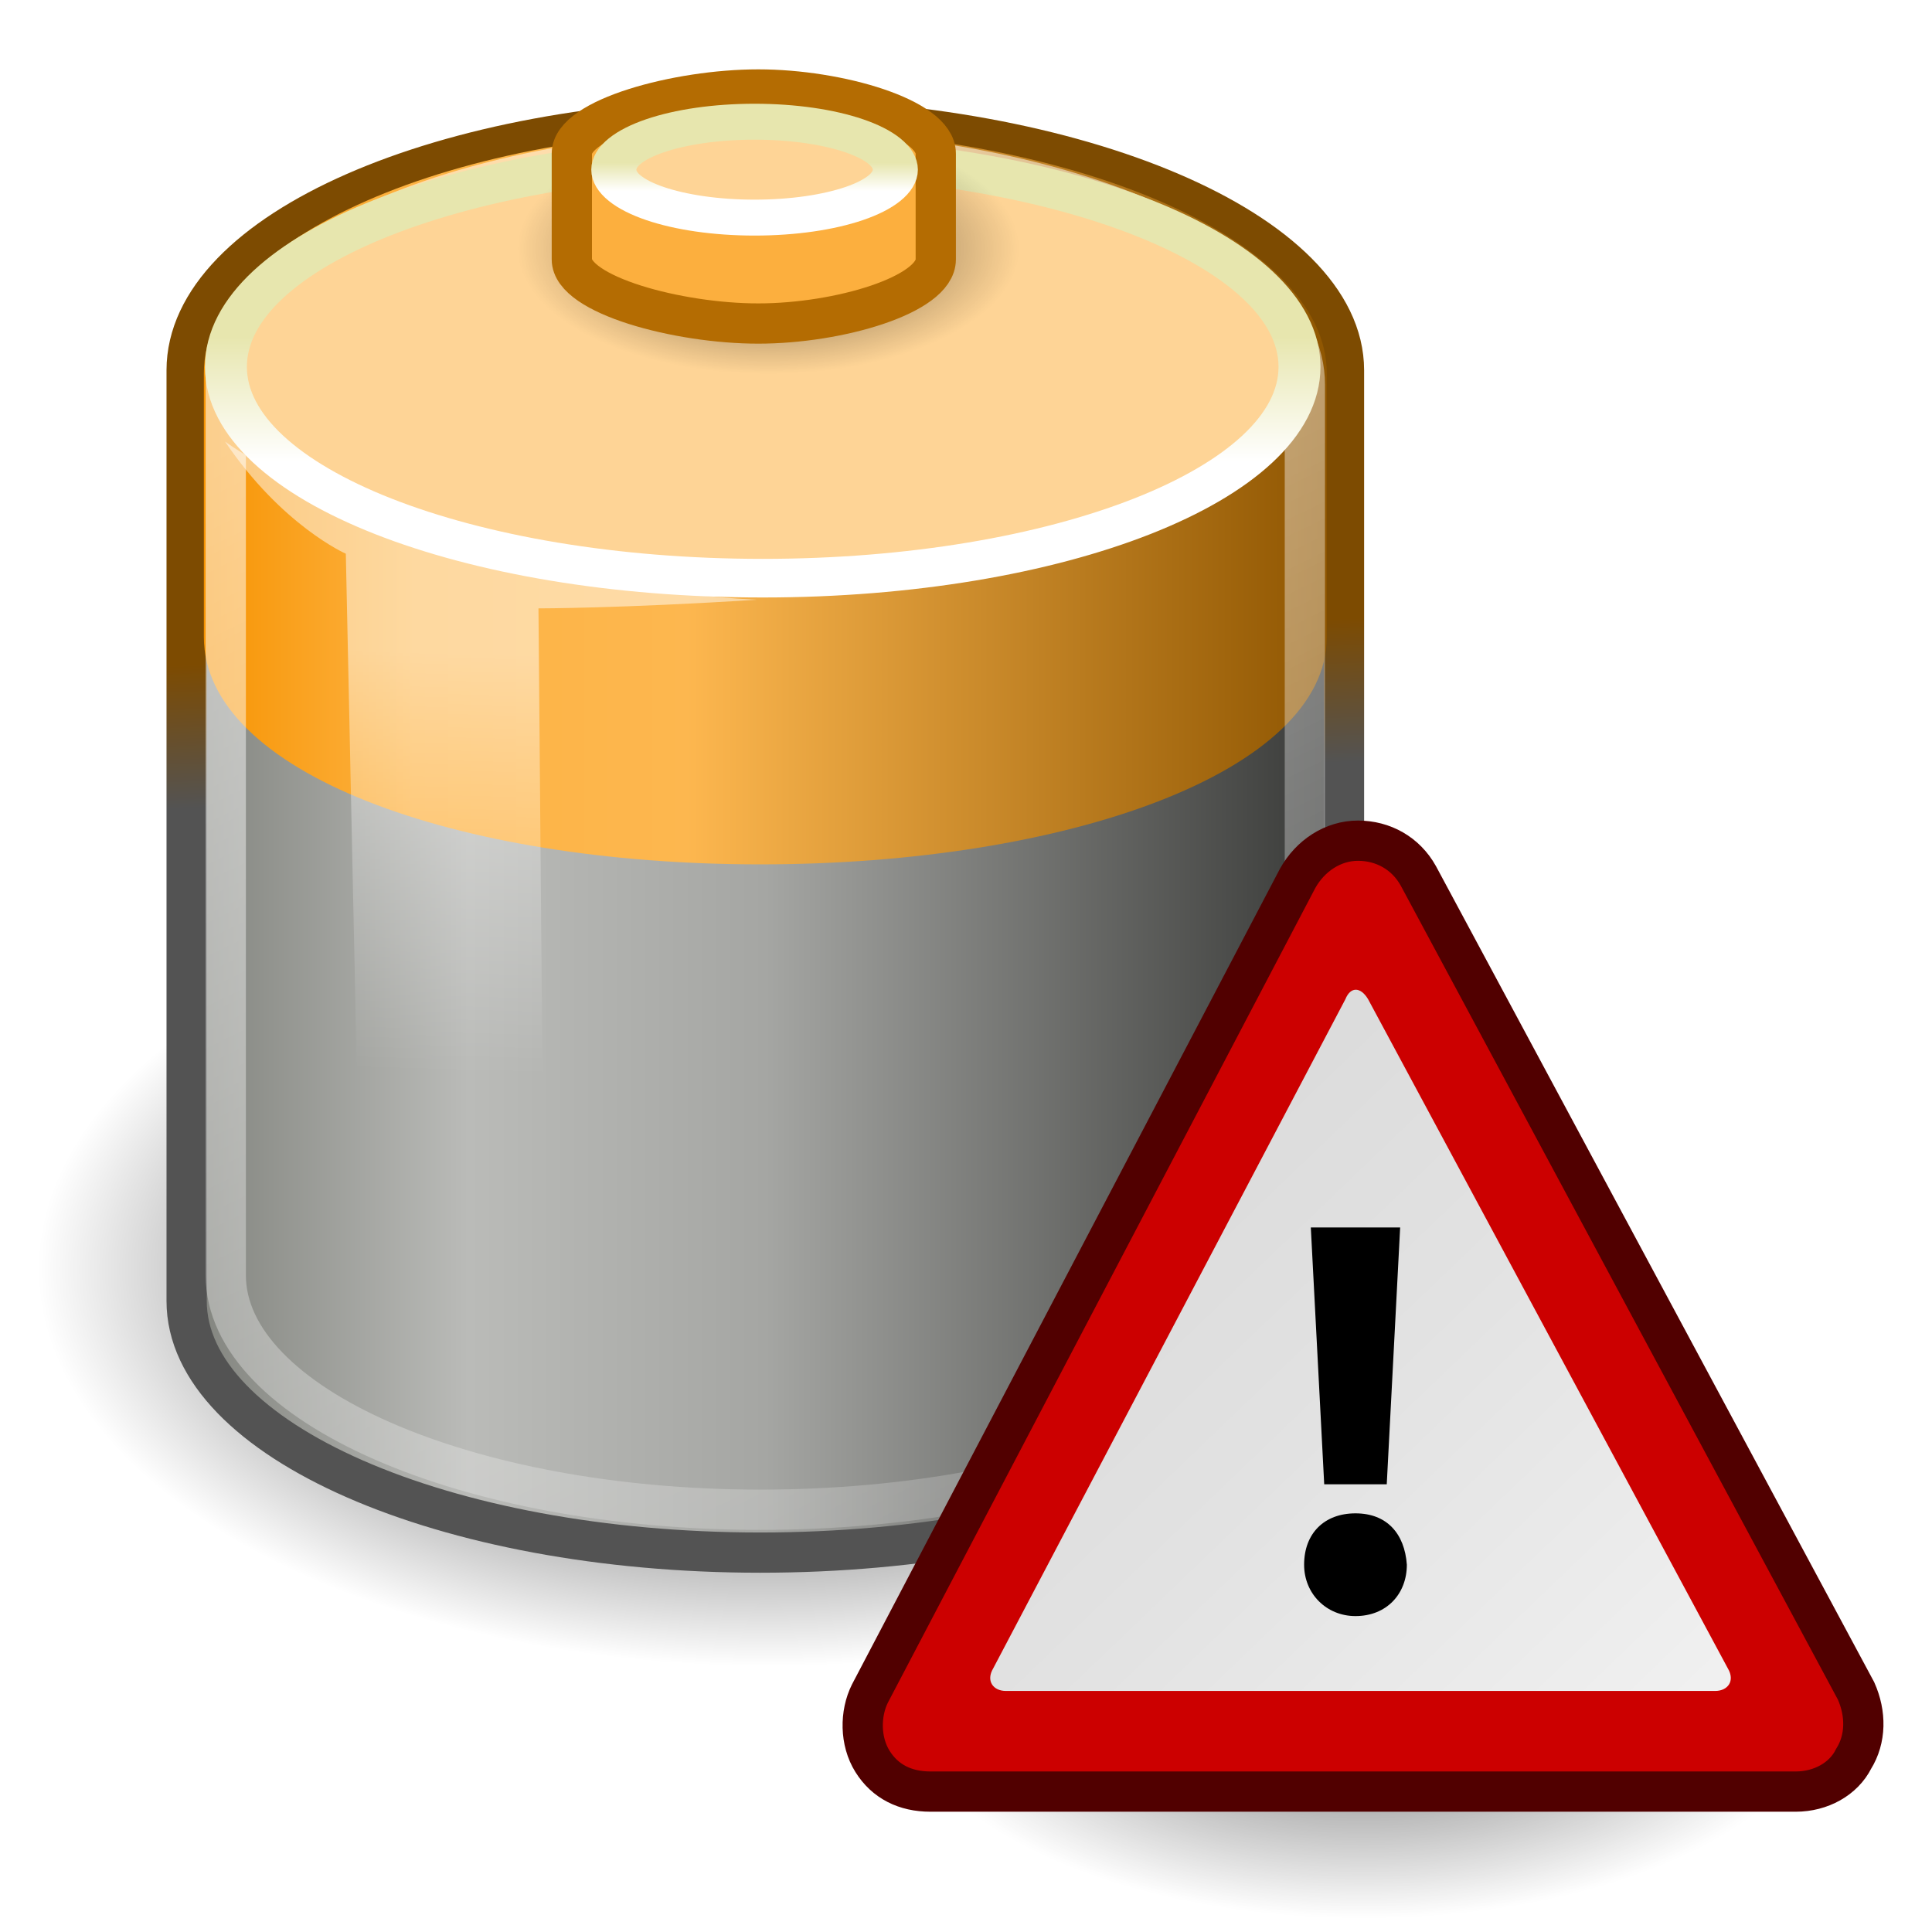
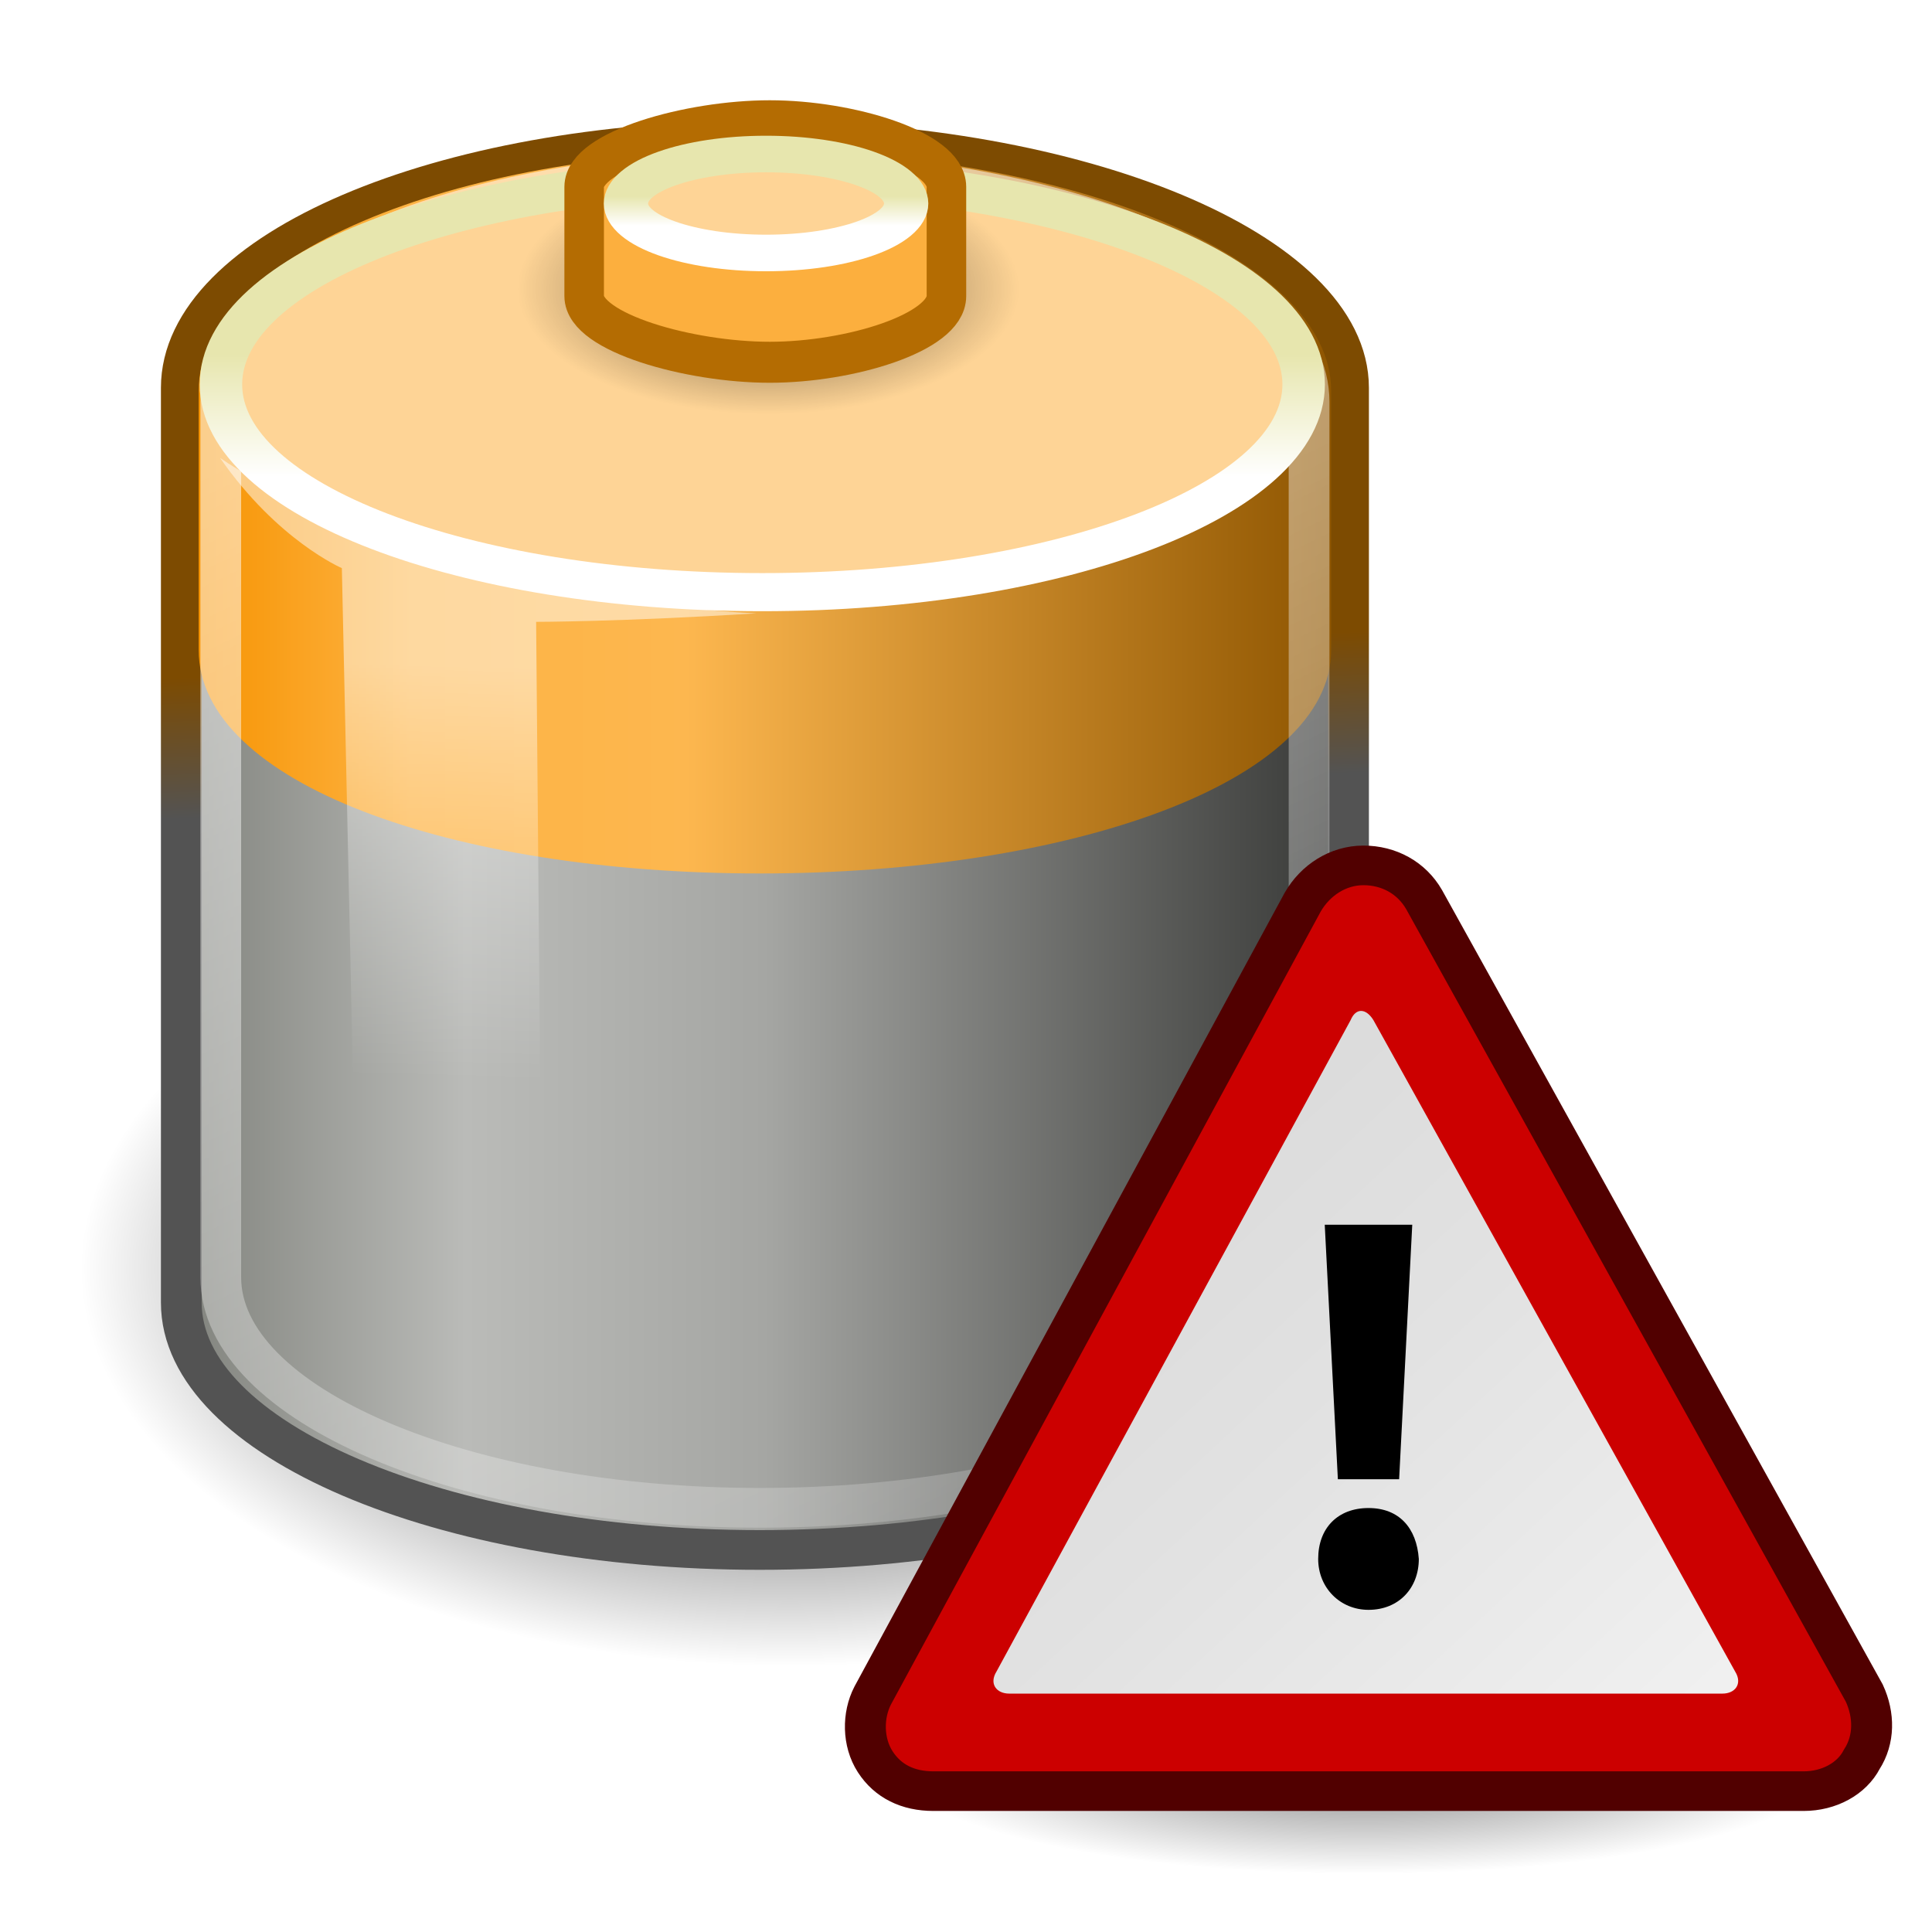
<svg xmlns="http://www.w3.org/2000/svg" xmlns:xlink="http://www.w3.org/1999/xlink" id="svg1328" height="48px" width="48px">
  <defs id="defs3">
    <linearGradient id="linearGradient6932">
      <stop style="stop-color:#ffffff;stop-opacity:1;" offset="0" id="stop6934" />
      <stop style="stop-color:#e7e6ae;stop-opacity:1;" offset="1" id="stop6936" />
    </linearGradient>
    <linearGradient id="linearGradient6924">
      <stop id="stop6926" offset="0" style="stop-color:#ffffff;stop-opacity:1;" />
      <stop id="stop6928" offset="1" style="stop-color:#ffffff;stop-opacity:0;" />
    </linearGradient>
    <linearGradient y2="56.052" x2="47.32" y1="11.113" x1="4.191" gradientUnits="userSpaceOnUse" id="aigrd1">
      <stop id="stop6490" style="stop-color:#D4D4D4" offset="0" />
      <stop id="stop6492" style="stop-color:#E2E2E2" offset="0.398" />
      <stop id="stop6494" style="stop-color:#FFFFFF" offset="1" />
    </linearGradient>
    <linearGradient id="linearGradient4206">
      <stop id="stop4208" offset="0" style="stop-color:#7d4b01;stop-opacity:1;" />
      <stop id="stop4210" offset="1" style="stop-color:#535353;stop-opacity:1;" />
    </linearGradient>
-     <linearGradient id="linearGradient4192">
-       <stop id="stop4194" offset="0" style="stop-color:#4b4b4b;stop-opacity:1;" />
-       <stop id="stop4196" offset="1" style="stop-color:#e1a71a;stop-opacity:1;" />
-     </linearGradient>
    <linearGradient id="linearGradient4176">
      <stop id="stop4178" offset="0" style="stop-color:#ffffff;stop-opacity:1;" />
      <stop id="stop4180" offset="1" style="stop-color:#ffffff;stop-opacity:0;" />
    </linearGradient>
    <linearGradient id="linearGradient4162">
      <stop id="stop4164" offset="0" style="stop-color:#f79403;stop-opacity:1;" />
      <stop style="stop-color:#fdb343;stop-opacity:1;" offset="0.187" id="stop4170" />
      <stop id="stop4172" offset="0.43" style="stop-color:#fdb74f;stop-opacity:1;" />
      <stop id="stop4166" offset="1" style="stop-color:#8f5601;stop-opacity:1;" />
-     </linearGradient>
-     <linearGradient id="linearGradient4154">
-       <stop id="stop4156" offset="0" style="stop-color:#ffffff;stop-opacity:1;" />
-       <stop id="stop4158" offset="1" style="stop-color:#ffffff;stop-opacity:0;" />
    </linearGradient>
    <linearGradient id="linearGradient4134">
      <stop id="stop4136" offset="0" style="stop-color:#7e807a;stop-opacity:1;" />
      <stop style="stop-color:#babbb8;stop-opacity:1;" offset="0.25" id="stop4148" />
      <stop style="stop-color:#a5a6a3;stop-opacity:1;" offset="0.5" id="stop4142" />
      <stop id="stop4138" offset="1" style="stop-color:#333432;stop-opacity:1;" />
    </linearGradient>
    <linearGradient id="linearGradient4126">
      <stop id="stop4128" offset="0" style="stop-color:#000000;stop-opacity:1;" />
      <stop id="stop4130" offset="1" style="stop-color:#000000;stop-opacity:0;" />
    </linearGradient>
-     <radialGradient gradientUnits="userSpaceOnUse" gradientTransform="matrix(1,0,0,0.5,-8.887177e-15,20)" r="17.143" fy="40" fx="23.857" cy="40" cx="23.857" id="radialGradient4132" xlink:href="#linearGradient4126" />
+     <radialGradient gradientUnits="userSpaceOnUse" gradientTransform="matrix(1,0,0,0.5,-8.959602e-15,20)" r="17.143" fy="40" fx="23.857" cy="40" cx="23.857" id="radialGradient4132" xlink:href="#linearGradient4126" />
    <linearGradient gradientTransform="translate(-5.050764,-5.956924)" gradientUnits="userSpaceOnUse" y2="26.719" x2="38.826" y1="26.719" x1="9.303" id="linearGradient4140" xlink:href="#linearGradient4134" />
    <linearGradient gradientUnits="userSpaceOnUse" y2="13.285" x2="24" y1="16.525" x1="24" id="linearGradient4160" xlink:href="#linearGradient6932" />
    <linearGradient gradientTransform="translate(-5.050764,-5.956924)" gradientUnits="userSpaceOnUse" y2="17.512" x2="38.013" y1="17.512" x1="10.116" id="linearGradient4168" xlink:href="#linearGradient4162" />
    <linearGradient gradientTransform="translate(-5.050764,-5.956924)" gradientUnits="userSpaceOnUse" y2="56.576" x2="37.969" y1="14.004" x1="17.16" id="linearGradient4182" xlink:href="#linearGradient4176" />
-     <linearGradient y2="6.479" x2="24" y1="14.071" x1="24" gradientUnits="userSpaceOnUse" id="linearGradient4190" xlink:href="#linearGradient4154" />
    <linearGradient gradientTransform="translate(-5.050764,-5.956924)" gradientUnits="userSpaceOnUse" y2="25.429" x2="25.208" y1="21.857" x1="25.065" id="linearGradient4198" xlink:href="#linearGradient4206" />
-     <linearGradient y2="56.052" x2="47.32" y1="11.113" x1="4.191" gradientUnits="userSpaceOnUse" id="linearGradient6546" xlink:href="#aigrd1" />
-     <radialGradient r="17.143" fy="40" fx="23.857" cy="40" cx="23.857" gradientTransform="matrix(1,0,0,0.5,3.200392e-15,20)" gradientUnits="userSpaceOnUse" id="radialGradient6550" xlink:href="#linearGradient4126" />
    <linearGradient gradientTransform="translate(-5.19362,-3.314069)" gradientUnits="userSpaceOnUse" y2="30" x2="15.786" y1="19.5" x1="16.071" id="linearGradient6930" xlink:href="#linearGradient6924" />
    <linearGradient y2="13.285" x2="24" y1="16.525" x1="24" gradientUnits="userSpaceOnUse" id="linearGradient6942" xlink:href="#linearGradient6932" />
    <radialGradient r="17.143" fy="40" fx="23.857" cy="40" cx="23.857" gradientTransform="matrix(1,0,0,0.5,5.299057e-16,20)" gradientUnits="userSpaceOnUse" id="radialGradient6946" xlink:href="#linearGradient4126" />
-     <radialGradient r="17.143" fy="40" fx="23.857" cy="40" cx="23.857" gradientTransform="matrix(1,0,0,0.5,2.509972e-15,20)" gradientUnits="userSpaceOnUse" id="radialGradient7431" xlink:href="#linearGradient4126" />
-     <linearGradient y2="56.052" x2="47.32" y1="11.113" x1="4.191" gradientUnits="userSpaceOnUse" id="linearGradient7433" xlink:href="#aigrd1" />
-     <radialGradient r="17.143" fy="40" fx="23.857" cy="40" cx="23.857" gradientTransform="matrix(1,0,0,0.5,1.821183e-14,20)" gradientUnits="userSpaceOnUse" id="radialGradient7449" xlink:href="#linearGradient4126" />
+     <radialGradient r="17.143" fy="40" fx="23.857" cy="40" cx="23.857" gradientTransform="matrix(1,0,0,0.5,2.000293e-14,20)" gradientUnits="userSpaceOnUse" id="radialGradient7449" xlink:href="#linearGradient4126" />
    <linearGradient y2="56.052" x2="47.32" y1="11.113" x1="4.191" gradientUnits="userSpaceOnUse" id="linearGradient7451" xlink:href="#aigrd1" />
+     <radialGradient xlink:href="#linearGradient4126" id="radialGradient3105" gradientUnits="userSpaceOnUse" gradientTransform="matrix(1,0,0,0.5,1.616227e-14,20)" cx="23.857" cy="40" fx="23.857" fy="40" r="17.143" />
+     <linearGradient xlink:href="#aigrd1" id="linearGradient3980" gradientUnits="userSpaceOnUse" x1="4.191" y1="11.113" x2="47.32" y2="56.052" />
+     <radialGradient xlink:href="#linearGradient4126" id="radialGradient4022" gradientUnits="userSpaceOnUse" gradientTransform="matrix(1,0,0,0.5,-7.086869e-16,20)" cx="23.857" cy="40" fx="23.857" fy="40" r="17.143" />
+     <linearGradient xlink:href="#linearGradient6932" id="linearGradient4024" gradientUnits="userSpaceOnUse" x1="24" y1="16.525" x2="24" y2="13.285" />
+     <linearGradient xlink:href="#linearGradient6932" id="linearGradient4030" gradientUnits="userSpaceOnUse" x1="24" y1="16.525" x2="24" y2="13.285" />
+     <linearGradient xlink:href="#linearGradient4134" id="linearGradient4032" gradientUnits="userSpaceOnUse" gradientTransform="translate(-5.050764,-5.956924)" x1="9.303" y1="26.719" x2="38.826" y2="26.719" />
+     <linearGradient xlink:href="#linearGradient4206" id="linearGradient4034" gradientUnits="userSpaceOnUse" gradientTransform="translate(-5.050764,-5.956924)" x1="25.065" y1="21.857" x2="25.208" y2="25.429" />
+     <linearGradient xlink:href="#linearGradient4162" id="linearGradient4036" gradientUnits="userSpaceOnUse" gradientTransform="translate(-5.050764,-5.956924)" x1="10.116" y1="17.512" x2="38.013" y2="17.512" />
+     <linearGradient xlink:href="#linearGradient4176" id="linearGradient4038" gradientUnits="userSpaceOnUse" gradientTransform="translate(-5.050764,-5.956924)" x1="17.16" y1="14.004" x2="37.969" y2="56.576" />
+     <linearGradient xlink:href="#linearGradient6932" id="linearGradient4040" gradientUnits="userSpaceOnUse" x1="24" y1="16.525" x2="24" y2="13.285" />
+     <linearGradient xlink:href="#linearGradient6924" id="linearGradient4042" gradientUnits="userSpaceOnUse" gradientTransform="translate(-5.19362,-3.314069)" x1="16.071" y1="19.5" x2="15.786" y2="30" />
+     <radialGradient xlink:href="#linearGradient4126" id="radialGradient4044" gradientUnits="userSpaceOnUse" gradientTransform="matrix(1,0,0,0.5,-1.327983e-15,20)" cx="23.857" cy="40" fx="23.857" fy="40" r="17.143" />
  </defs>
  <g id="layer1">
-     <path transform="matrix(1.058752,0,0,1.151259,-6.166707,-14.51956)" d="M 41 40 A 17.143 8.571 0 1 1  6.714,40 A 17.143 8.571 0 1 1  41 40 z" id="path3366" style="opacity:1;color:#000000;fill:url(#radialGradient4132);fill-opacity:1;fill-rule:nonzero;stroke:none;stroke-width:1;stroke-linecap:butt;stroke-linejoin:miter;marker:none;marker-start:none;marker-mid:none;marker-end:none;stroke-miterlimit:10;stroke-dasharray:none;stroke-dashoffset:0;stroke-opacity:1;visibility:visible;display:block;overflow:visible" />
-     <path id="path3068" d="M 18.887,2.949 C 11.027,2.949 4.637,5.752 4.637,9.199 C 4.637,9.447 4.637,32.067 4.637,32.324 C 4.637,35.772 11.027,38.574 18.887,38.574 C 26.746,38.574 33.391,35.772 33.391,32.324 C 33.391,32.12 33.391,9.403 33.391,9.199 C 33.391,5.752 26.746,2.949 18.887,2.949 z " style="opacity:1;color:#000000;fill:url(#linearGradient4140);fill-opacity:1;fill-rule:nonzero;stroke:url(#linearGradient4198);stroke-width:1;stroke-linecap:butt;stroke-linejoin:miter;marker:none;marker-start:none;marker-mid:none;marker-end:none;stroke-miterlimit:10;stroke-dasharray:none;stroke-dashoffset:0;stroke-opacity:1;visibility:visible;display:block;overflow:visible" />
-     <path style="opacity:1;color:#000000;fill:url(#linearGradient4168);fill-opacity:1;fill-rule:nonzero;stroke:none;stroke-width:0.769;stroke-linecap:butt;stroke-linejoin:miter;marker:none;marker-start:none;marker-mid:none;marker-end:none;stroke-miterlimit:10;stroke-dasharray:none;stroke-dashoffset:0;stroke-opacity:1;visibility:visible;display:block;overflow:visible" d="M 18.891,3.206 C 11.265,3.206 5.065,5.925 5.065,9.27 C 5.065,9.51 5.065,15.577 5.065,15.827 C 5.065,19.172 11.265,21.475 18.891,21.475 C 26.516,21.475 32.963,19.172 32.963,15.827 C 32.963,15.629 32.963,9.468 32.963,9.27 C 32.963,5.925 26.516,3.206 18.891,3.206 z " id="path4152" />
-     <path style="opacity:0.544;color:#000000;fill:none;fill-opacity:1;fill-rule:nonzero;stroke:url(#linearGradient4182);stroke-width:1;stroke-linecap:butt;stroke-linejoin:miter;marker:none;marker-start:none;marker-mid:none;marker-end:none;stroke-miterlimit:10;stroke-dasharray:none;stroke-dashoffset:0;stroke-opacity:1;visibility:visible;display:block;overflow:visible" d="M 18.895,3.729 C 11.568,3.729 5.609,6.342 5.609,9.556 C 5.609,9.787 5.609,31.442 5.609,31.682 C 5.609,34.896 11.568,37.509 18.895,37.509 C 26.223,37.509 32.419,34.896 32.419,31.682 C 32.419,31.492 32.419,9.746 32.419,9.556 C 32.419,6.342 26.223,3.729 18.895,3.729 z " id="path4174" />
-     <path transform="matrix(1.037291,0,0,0.954619,-5.945742,-4.31836)" d="M 36.857 14.071 A 12.857 5.5 0 1 1  11.143,14.071 A 12.857 5.5 0 1 1  36.857 14.071 z" id="path3364" style="opacity:1;color:#000000;fill:#fed496;fill-opacity:1;fill-rule:nonzero;stroke:url(#linearGradient4160);stroke-width:1.005;stroke-linecap:butt;stroke-linejoin:miter;marker:none;marker-start:none;marker-mid:none;marker-end:none;stroke-miterlimit:10;stroke-dasharray:none;stroke-dashoffset:0;stroke-opacity:1;visibility:visible;display:block;overflow:visible" />
-     <path style="opacity:0.658;color:#000000;fill:url(#radialGradient6946);fill-opacity:1;fill-rule:nonzero;stroke:none;stroke-width:1;stroke-linecap:butt;stroke-linejoin:miter;marker:none;marker-start:none;marker-mid:none;marker-end:none;stroke-miterlimit:10;stroke-dasharray:none;stroke-dashoffset:0;stroke-opacity:1;visibility:visible;display:block;overflow:visible" id="path6944" d="M 41 40 A 17.143 8.571 0 1 1  6.714,40 A 17.143 8.571 0 1 1  41 40 z" transform="matrix(0.36343,0,0,0.36343,10.42172,-8.361217)" />
-     <path style="opacity:1;color:#000000;fill:#fcaf3e;fill-opacity:1;fill-rule:nonzero;stroke:#b46c02;stroke-width:1;stroke-linecap:butt;stroke-linejoin:miter;marker:none;marker-start:none;marker-mid:none;marker-end:none;stroke-miterlimit:10;stroke-dasharray:none;stroke-dashoffset:0;stroke-opacity:1;visibility:visible;display:block;overflow:visible" d="M 18.839,2.223 C 16.836,2.223 14.207,2.937 14.207,3.815 C 14.207,3.878 14.207,6.379 14.207,6.445 C 14.207,7.324 16.836,8.038 18.839,8.038 C 20.841,8.038 23.249,7.324 23.249,6.445 C 23.249,6.393 23.249,3.867 23.249,3.815 C 23.249,2.937 20.841,2.223 18.839,2.223 z " id="path3362" />
-     <path id="path6922" d="M 8.592,13.757 L 8.949,30.543 L 13.521,31.829 L 13.378,15.115 C 13.378,15.115 15.449,15.115 18.806,14.9 C 13.591,14.667 7.623,12.426 5.592,10.972 C 7.009,13.064 8.592,13.757 8.592,13.757 z " style="opacity:0.494;color:#000000;fill:url(#linearGradient6930);fill-opacity:1;fill-rule:nonzero;stroke:none;stroke-width:1;stroke-linecap:butt;stroke-linejoin:miter;marker:none;marker-start:none;marker-mid:none;marker-end:none;stroke-miterlimit:4;stroke-dasharray:none;stroke-dashoffset:0;stroke-opacity:1;visibility:visible;display:block;overflow:visible" />
-     <path style="opacity:1;color:#000000;fill:#fed496;fill-opacity:1;fill-rule:nonzero;stroke:url(#linearGradient6942);stroke-width:4.12;stroke-linecap:butt;stroke-linejoin:miter;marker:none;marker-start:none;marker-mid:none;marker-end:none;stroke-miterlimit:10;stroke-dasharray:none;stroke-dashoffset:0;stroke-opacity:1;visibility:visible;display:block;overflow:visible" id="path6940" d="M 36.857 14.071 A 12.857 5.5 0 1 1  11.143,14.071 A 12.857 5.5 0 1 1  36.857 14.071 z" transform="matrix(0.271979,0,0,0.216619,12.21973,1.167102)" />
+     <path transform="matrix(1.027895,0,0,1.151259,-4.901584,-14.51956)" d="M 41 40 A 17.143 8.571 0 1 1  6.714,40 A 17.143 8.571 0 1 1  41 40 z" id="path3366" style="opacity:1;color:#000000;fill:url(#radialGradient4132);fill-opacity:1;fill-rule:nonzero;stroke:none;stroke-width:1;stroke-linecap:butt;stroke-linejoin:miter;marker:none;marker-start:none;marker-mid:none;marker-end:none;stroke-miterlimit:10;stroke-dasharray:none;stroke-dashoffset:0;stroke-opacity:1;visibility:visible;display:block;overflow:visible" />
+     <g id="g4015" transform="matrix(1.008529,0,0,0.982935,-0.172022,0.592473)">
+       <path style="opacity:1;color:#000000;fill:url(#linearGradient4032);fill-opacity:1;fill-rule:nonzero;stroke:url(#linearGradient4034);stroke-width:1.004;stroke-linecap:butt;stroke-linejoin:miter;marker:none;marker-start:none;marker-mid:none;marker-end:none;stroke-miterlimit:10;stroke-dasharray:none;stroke-dashoffset:0;stroke-opacity:1;visibility:visible;display:block;overflow:visible" d="M 18.887,2.949 C 11.027,2.949 4.637,5.752 4.637,9.199 C 4.637,9.447 4.637,32.067 4.637,32.324 C 4.637,35.772 11.027,38.574 18.887,38.574 C 26.746,38.574 33.391,35.772 33.391,32.324 C 33.391,32.12 33.391,9.403 33.391,9.199 C 33.391,5.752 26.746,2.949 18.887,2.949 z " id="path3068" />
+       <path id="path4152" d="M 18.891,3.206 C 11.265,3.206 5.065,5.925 5.065,9.27 C 5.065,9.51 5.065,15.577 5.065,15.827 C 5.065,19.172 11.265,21.475 18.891,21.475 C 26.516,21.475 32.963,19.172 32.963,15.827 C 32.963,15.629 32.963,9.468 32.963,9.27 C 32.963,5.925 26.516,3.206 18.891,3.206 z " style="opacity:1;color:#000000;fill:url(#linearGradient4036);fill-opacity:1;fill-rule:nonzero;stroke:none;stroke-width:0.769;stroke-linecap:butt;stroke-linejoin:miter;marker:none;marker-start:none;marker-mid:none;marker-end:none;stroke-miterlimit:10;stroke-dasharray:none;stroke-dashoffset:0;stroke-opacity:1;visibility:visible;display:block;overflow:visible" />
+       <path id="path4174" d="M 18.895,3.729 C 11.568,3.729 5.609,6.342 5.609,9.556 C 5.609,9.787 5.609,31.442 5.609,31.682 C 5.609,34.896 11.568,37.509 18.895,37.509 C 26.223,37.509 32.419,34.896 32.419,31.682 C 32.419,31.492 32.419,9.746 32.419,9.556 C 32.419,6.342 26.223,3.729 18.895,3.729 z " style="opacity:0.544;color:#000000;fill:none;fill-opacity:1;fill-rule:nonzero;stroke:url(#linearGradient4038);stroke-width:1.004;stroke-linecap:butt;stroke-linejoin:miter;marker:none;marker-start:none;marker-mid:none;marker-end:none;stroke-miterlimit:10;stroke-dasharray:none;stroke-dashoffset:0;stroke-opacity:1;visibility:visible;display:block;overflow:visible" />
+       <path style="opacity:1;color:#000000;fill:#fed496;fill-opacity:1;fill-rule:nonzero;stroke:url(#linearGradient4040);stroke-width:1.009;stroke-linecap:butt;stroke-linejoin:miter;marker:none;marker-start:none;marker-mid:none;marker-end:none;stroke-miterlimit:10;stroke-dasharray:none;stroke-dashoffset:0;stroke-opacity:1;visibility:visible;display:block;overflow:visible" id="path3364" d="M 36.857 14.071 A 12.857 5.5 0 1 1  11.143,14.071 A 12.857 5.5 0 1 1  36.857 14.071 z" transform="matrix(1.037291,0,0,0.954619,-5.945742,-4.31836)" />
+       <path style="opacity:0.494;color:#000000;fill:url(#linearGradient4042);fill-opacity:1;fill-rule:nonzero;stroke:none;stroke-width:1;stroke-linecap:butt;stroke-linejoin:miter;marker:none;marker-start:none;marker-mid:none;marker-end:none;stroke-miterlimit:4;stroke-dasharray:none;stroke-dashoffset:0;stroke-opacity:1;visibility:visible;display:block;overflow:visible" d="M 8.592,13.757 L 8.949,30.543 L 13.521,31.829 L 13.378,15.115 C 13.378,15.115 15.449,15.115 18.806,14.9 C 13.591,14.667 7.623,12.426 5.592,10.972 C 7.009,13.064 8.592,13.757 8.592,13.757 z " id="path6922" />
+     </g>
+     <path style="opacity:0.658;color:#000000;fill:url(#radialGradient4044);fill-opacity:1;fill-rule:nonzero;stroke:none;stroke-width:1;stroke-linecap:butt;stroke-linejoin:miter;marker:none;marker-start:none;marker-mid:none;marker-end:none;stroke-miterlimit:10;stroke-dasharray:none;stroke-dashoffset:0;stroke-opacity:1;visibility:visible;display:block;overflow:visible" id="path6944" d="M 41 40 A 17.143 8.571 0 1 1  6.714,40 A 17.143 8.571 0 1 1  41 40 z" transform="matrix(0.36343,0,0,0.36343,10.42172,-7.361217)" />
+     <g id="g4005" transform="translate(0.306575,1)">
+       <path transform="matrix(0.995388,0,0,1.031815,6.552243e-2,-0.293424)" id="path3362" d="M 18.839,2.223 C 16.836,2.223 14.207,2.937 14.207,3.815 C 14.207,3.878 14.207,6.379 14.207,6.445 C 14.207,7.324 16.836,8.038 18.839,8.038 C 20.841,8.038 23.249,7.324 23.249,6.445 C 23.249,6.393 23.249,3.867 23.249,3.815 C 23.249,2.937 20.841,2.223 18.839,2.223 z " style="opacity:1;color:#000000;fill:#fcaf3e;fill-opacity:1;fill-rule:nonzero;stroke:#b46c02;stroke-width:0.987;stroke-linecap:butt;stroke-linejoin:miter;marker:none;marker-start:none;marker-mid:none;marker-end:none;stroke-miterlimit:10;stroke-dasharray:none;stroke-dashoffset:0;stroke-opacity:1;visibility:visible;display:block;overflow:visible" />
+       <path transform="matrix(0.270725,0,0,0.223511,12.2289,0.910809)" d="M 36.857 14.071 A 12.857 5.5 0 1 1  11.143,14.071 A 12.857 5.5 0 1 1  36.857 14.071 z" id="path6940" style="opacity:1;color:#000000;fill:#fed496;fill-opacity:1;fill-rule:nonzero;stroke:url(#linearGradient4030);stroke-width:4.065;stroke-linecap:butt;stroke-linejoin:miter;marker:none;marker-start:none;marker-mid:none;marker-end:none;stroke-miterlimit:10;stroke-dasharray:none;stroke-dashoffset:0;stroke-opacity:1;visibility:visible;display:block;overflow:visible" />
+     </g>
  </g>
  <g id="layer2">
-     <g transform="translate(12.72792,3.939596)" id="g7435">
-       <path transform="matrix(0.683333,0,0,0.683333,4.851643,10.53294)" d="M 41 40 A 17.143 8.571 0 1 1  6.714,40 A 17.143 8.571 0 1 1  41 40 z" id="path6548" style="opacity:0.62;color:#000000;fill:url(#radialGradient7449);fill-opacity:1;fill-rule:nonzero;stroke:none;stroke-width:1;stroke-linecap:butt;stroke-linejoin:miter;marker:none;marker-start:none;marker-mid:none;marker-end:none;stroke-miterlimit:10;stroke-dasharray:none;stroke-dashoffset:0;stroke-opacity:1;visibility:visible;display:block;overflow:visible" />
-       <g style="fill-rule:nonzero;stroke:#000000;stroke-miterlimit:4" id="Layer_x0020_2" transform="matrix(0.625,0,0,0.625,6.011173,14.00913)">
-         <path id="path6480" d="M 48,48 L 0,48 L 0,0 L 48,0 L 48,48 z " style="fill:none;stroke:none" />
-       </g>
-       <path style="fill:#cc0000;fill-rule:nonzero;stroke:#510000;stroke-width:1;stroke-miterlimit:4;stroke-dasharray:none;stroke-opacity:1" d="M 33.386,38.072 L 22.511,17.822 C 22.199,17.259 21.636,16.947 21.011,16.947 C 20.386,16.947 19.824,17.322 19.511,17.884 L 8.886,38.134 C 8.636,38.634 8.636,39.322 8.949,39.822 C 9.261,40.322 9.761,40.572 10.386,40.572 L 31.886,40.572 C 32.511,40.572 33.074,40.259 33.324,39.759 C 33.636,39.259 33.636,38.634 33.386,38.072 z " id="path6485" />
-       <g style="fill-rule:nonzero;stroke:#000000;stroke-miterlimit:4" transform="matrix(0.625,0,0,0.625,6.011173,14.00913)" id="g6487">
+     <path style="opacity:0.5;color:#000000;fill:url(#radialGradient3105);fill-opacity:1;fill-rule:nonzero;stroke:none;stroke-width:1;stroke-linecap:butt;stroke-linejoin:miter;marker:none;marker-start:none;marker-mid:none;marker-end:none;stroke-miterlimit:10;stroke-dasharray:none;stroke-dashoffset:0;stroke-opacity:1;visibility:visible;display:block;overflow:visible" id="path6548" d="M 41 40 A 17.143 8.571 0 1 1  6.714,40 A 17.143 8.571 0 1 1  41 40 z" transform="matrix(0.683333,0,0,0.323981,17.57956,30.81773)" />
+     <g transform="matrix(0.625,0,0,0.625,18.73909,17.94873)" id="Layer_x0020_2" style="fill-rule:nonzero;stroke:#000000;stroke-miterlimit:4">
+       <path style="fill:none;stroke:none" d="M 48,48 L 0,48 L 0,0 L 48,0 L 48,48 z " id="path6480" />
+     </g>
+     <g id="g3982">
+       <path transform="matrix(1.005605,0,0,0.973549,12.74538,5.001568)" style="fill:#cc0000;fill-rule:nonzero;stroke:#510000;stroke-width:1.011;stroke-miterlimit:4;stroke-dasharray:none;stroke-opacity:1" d="M 33.386,38.072 L 22.511,17.822 C 22.199,17.259 21.636,16.947 21.011,16.947 C 20.386,16.947 19.824,17.322 19.511,17.884 L 8.886,38.134 C 8.636,38.634 8.636,39.322 8.949,39.822 C 9.261,40.322 9.761,40.572 10.386,40.572 L 31.886,40.572 C 32.511,40.572 33.074,40.259 33.324,39.759 C 33.636,39.259 33.636,38.634 33.386,38.072 z " id="path6485" />
+       <g style="fill-rule:nonzero;stroke:#000000;stroke-miterlimit:4" transform="matrix(0.628502,0,0,0.608468,18.78643,18.65104)" id="g6487">
        <linearGradient id="linearGradient6525" gradientUnits="userSpaceOnUse" x1="4.191" y1="11.113" x2="47.32" y2="56.052">
          <stop offset="0" style="stop-color:#D4D4D4" id="stop6527" />
          <stop offset="0.398" style="stop-color:#E2E2E2" id="stop6529" />
          <stop offset="1" style="stop-color:#FFFFFF" id="stop6531" />
        </linearGradient>
-         <path style="fill:url(#linearGradient7451);stroke:none" d="M 9.5,37.6 C 9.2,38.1 9.5,38.5 10,38.5 L 38.2,38.5 C 38.7,38.5 39,38.1 38.7,37.6 L 24.4,11 C 24.1,10.5 23.7,10.5 23.5,11 L 9.5,37.6 z " id="path6496" />
+         <path style="fill:url(#linearGradient3980);stroke:none" d="M 9.5,37.6 C 9.2,38.1 9.5,38.5 10,38.5 L 38.2,38.5 C 38.7,38.5 39,38.1 38.7,37.6 L 24.4,11 C 24.1,10.5 23.7,10.5 23.5,11 L 9.5,37.6 z " id="path6496" />
      </g>
-       <g style="fill-rule:nonzero;stroke:#000000;stroke-miterlimit:4" transform="matrix(0.554873,0,0,0.554873,7.687193,15.95865)" id="g6498">
-         <path style="stroke:none" d="M 23.9,36.5 C 22.6,36.5 21.6,35.5 21.6,34.2 C 21.6,32.8 22.5,31.9 23.9,31.9 C 25.3,31.9 26.1,32.8 26.2,34.2 C 26.2,35.5 25.3,36.5 23.9,36.5 L 23.9,36.5 z M 22.5,30.6 L 21.9,19.1 L 25.9,19.1 L 25.3,30.6 L 22.4,30.6 L 22.5,30.6 z " id="path6500" />
-       </g>
+     </g>
+     <g id="g6498" transform="matrix(0.543542,0,0,0.549893,21.00934,19.92504)" style="fill-rule:nonzero;stroke:#000000;stroke-miterlimit:4">
+       <path id="path6500" d="M 23.9,36.5 C 22.6,36.5 21.6,35.5 21.6,34.2 C 21.6,32.8 22.5,31.9 23.9,31.9 C 25.3,31.9 26.1,32.8 26.2,34.2 C 26.2,35.5 25.3,36.5 23.9,36.5 L 23.9,36.5 z M 22.5,30.6 L 21.9,19.1 L 25.9,19.1 L 25.3,30.6 L 22.4,30.6 L 22.5,30.6 z " style="stroke:none" />
    </g>
  </g>
</svg>
